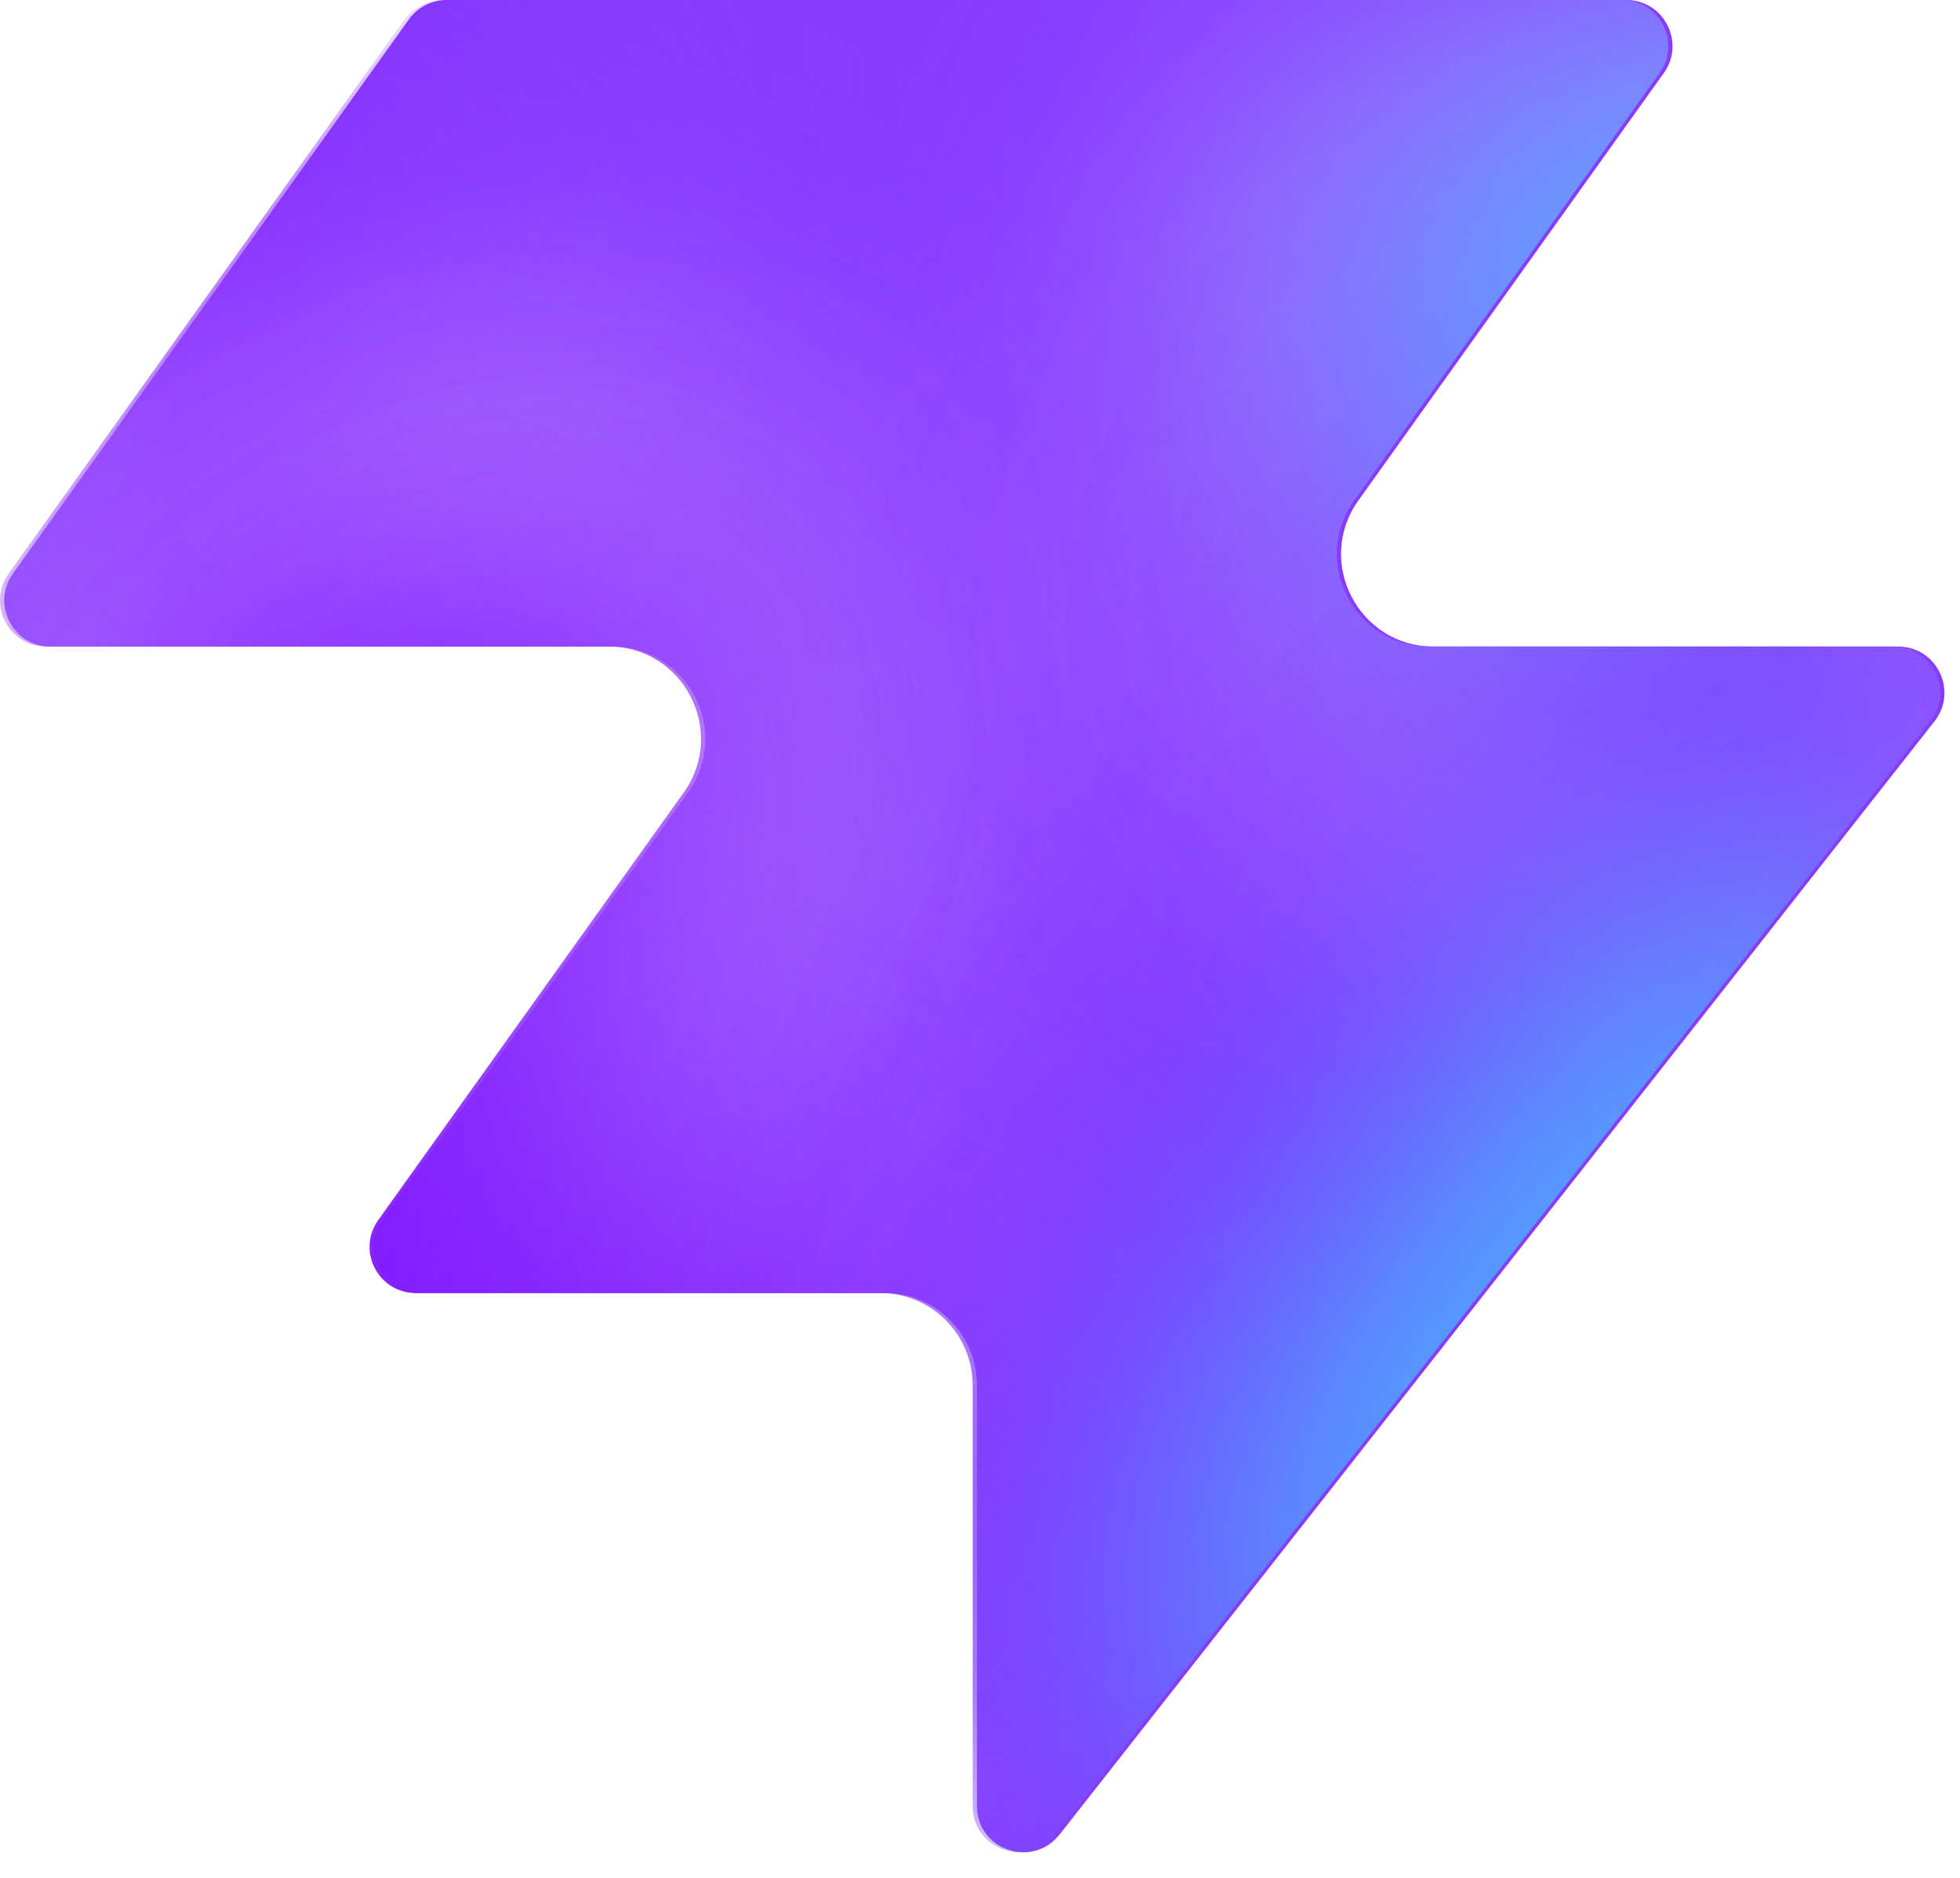
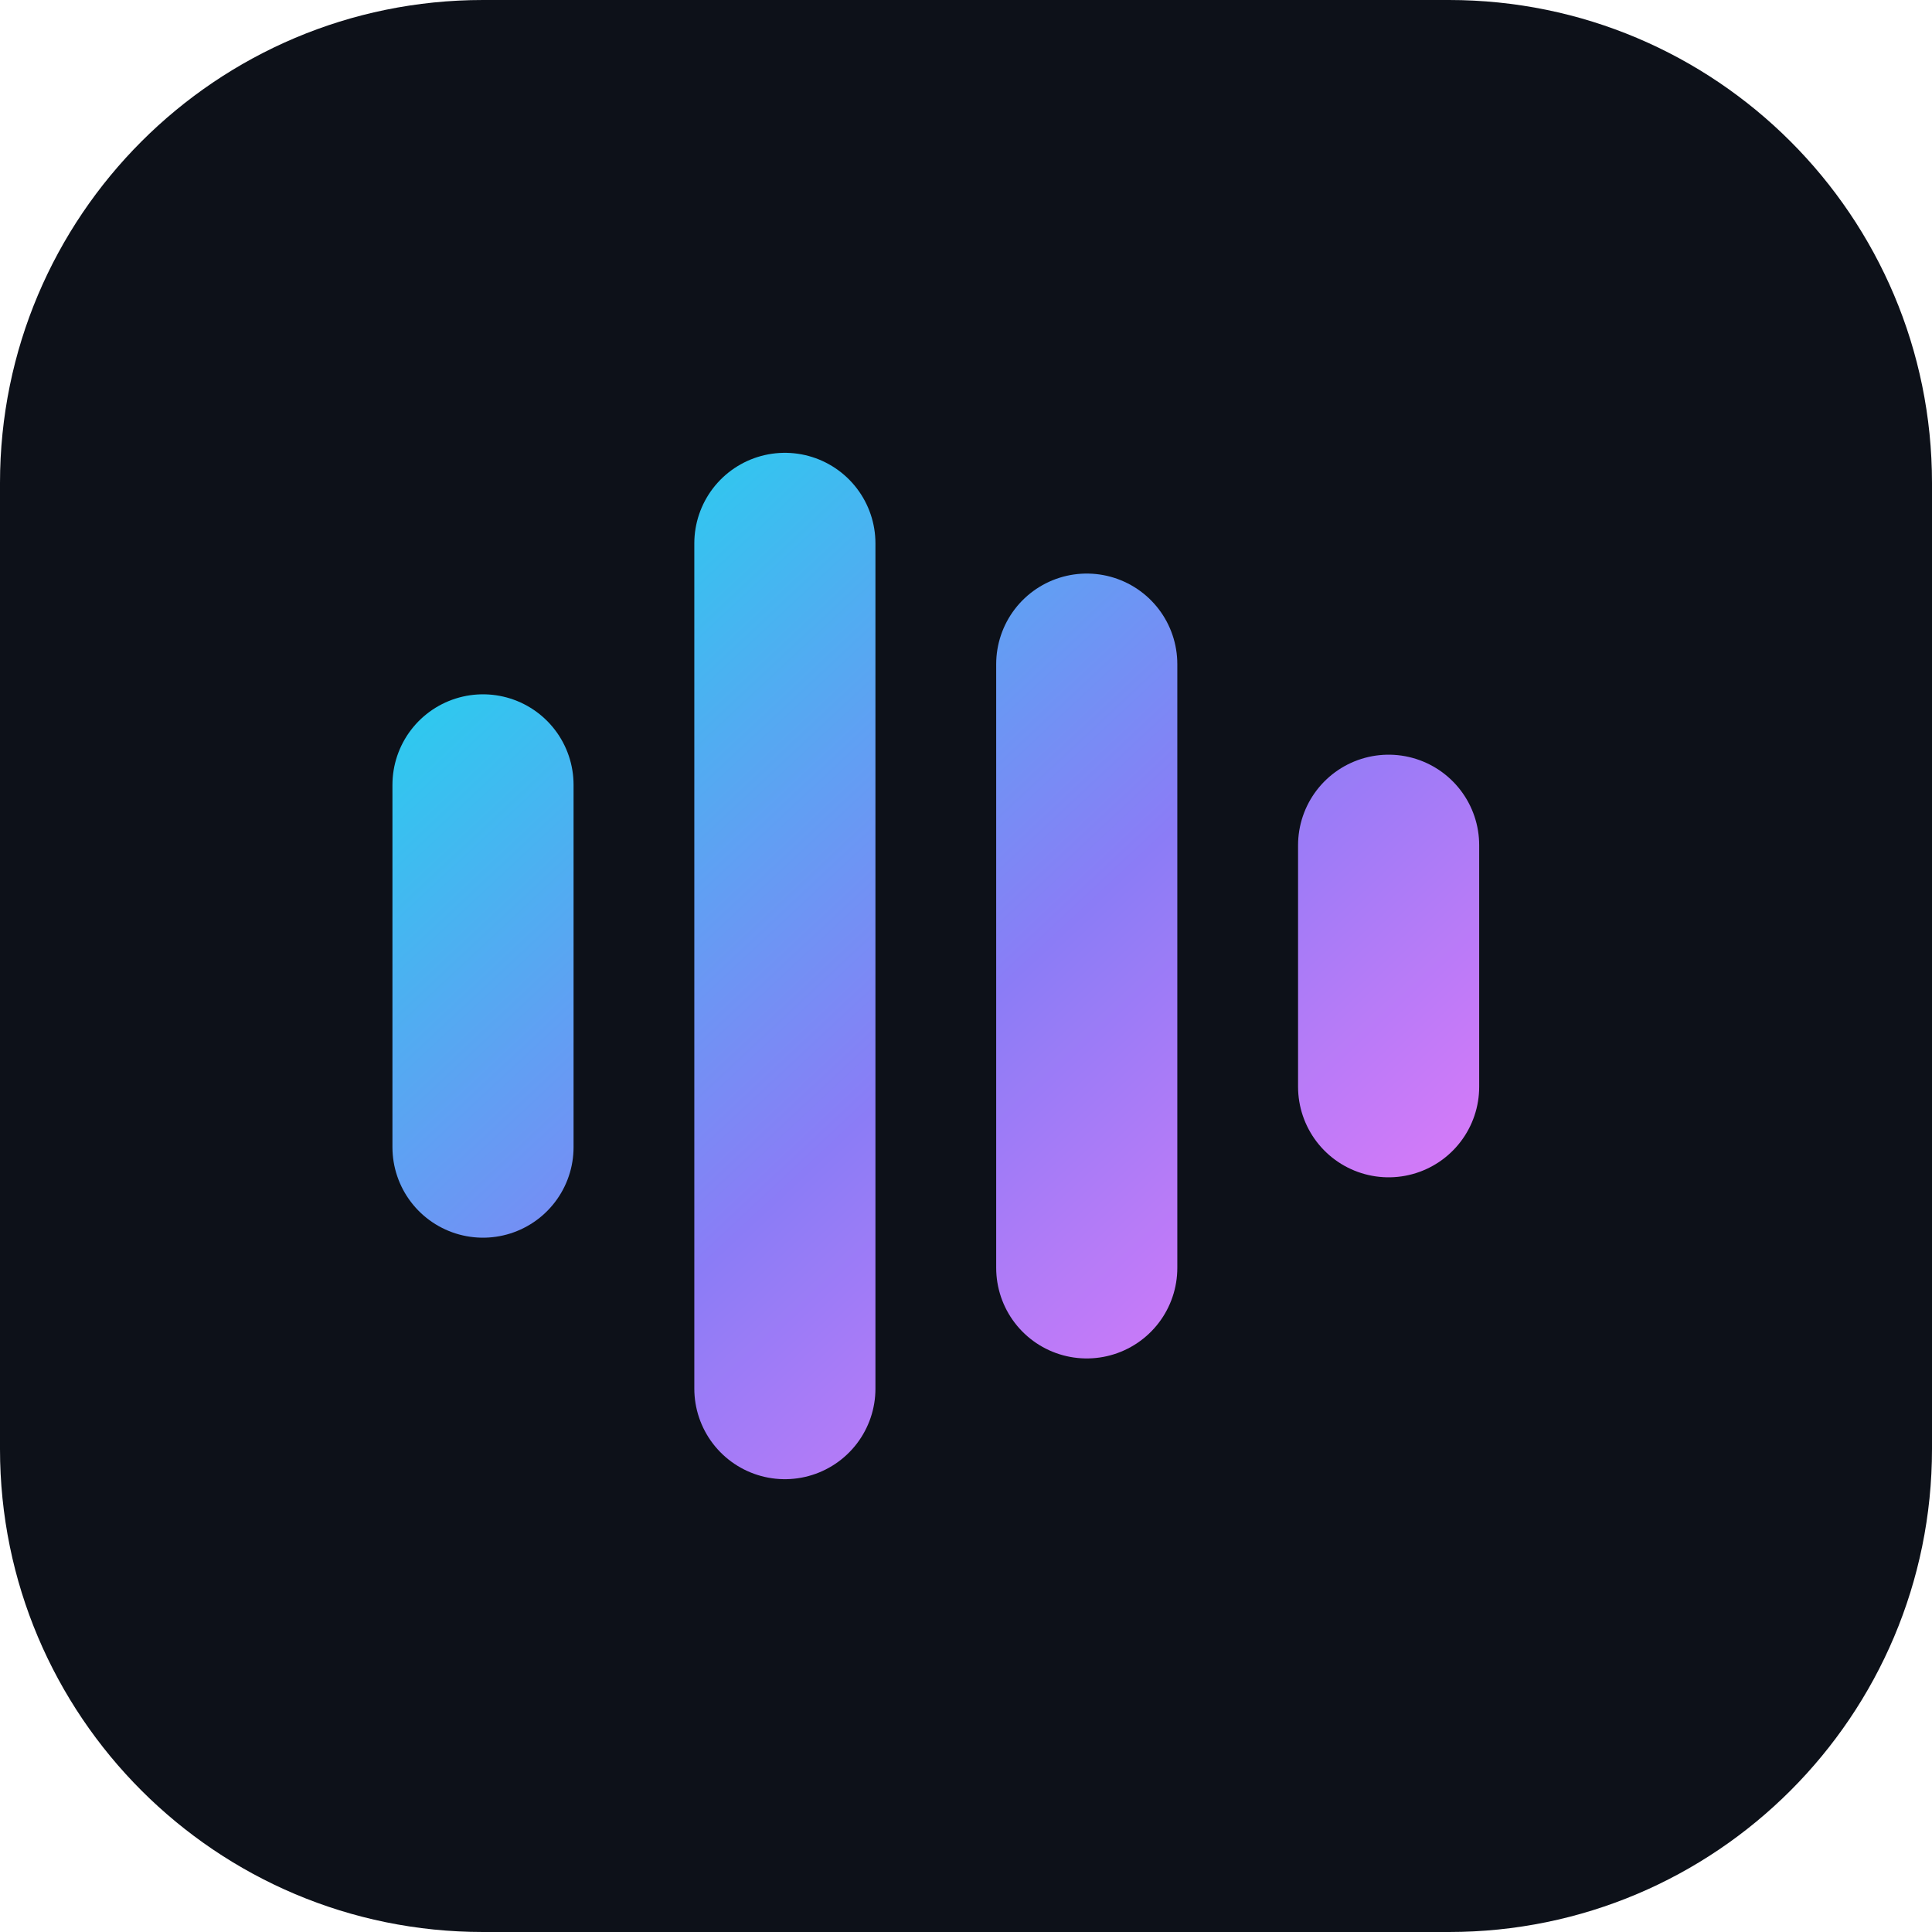
- <svg xmlns="http://www.w3.org/2000/svg" width="48" height="46" fill="none" viewBox="0 0 48 46">
-   <path fill="#863bff" d="M25.946 44.938c-.664.845-2.021.375-2.021-.698V33.937a2.26 2.26 0 0 0-2.262-2.262H10.287c-.92 0-1.456-1.04-.92-1.788l7.48-10.471c1.07-1.497 0-3.578-1.842-3.578H1.237c-.92 0-1.456-1.04-.92-1.788L10.013.474c.214-.297.556-.474.92-.474h28.894c.92 0 1.456 1.04.92 1.788l-7.48 10.471c-1.07 1.498 0 3.579 1.842 3.579h11.377c.943 0 1.473 1.088.89 1.83L25.947 44.94z" style="fill:#863bff;fill:color(display-p3 .525 .23 1);fill-opacity:1" />
-   <mask id="a" width="48" height="46" x="0" y="0" maskUnits="userSpaceOnUse" style="mask-type:alpha">
-     <path fill="#000" d="M25.842 44.938c-.664.844-2.021.375-2.021-.698V33.937a2.26 2.26 0 0 0-2.262-2.262H10.183c-.92 0-1.456-1.04-.92-1.788l7.48-10.471c1.07-1.498 0-3.579-1.842-3.579H1.133c-.92 0-1.456-1.04-.92-1.787L9.91.473c.214-.297.556-.474.92-.474h28.894c.92 0 1.456 1.04.92 1.788l-7.48 10.471c-1.07 1.498 0 3.578 1.842 3.578h11.377c.943 0 1.473 1.088.89 1.832L25.843 44.94z" style="fill:#000;fill-opacity:1" />
-   </mask>
-   <g mask="url(#a)">
-     <g filter="url(#b)">
-       <ellipse cx="5.508" cy="14.704" fill="#ede6ff" rx="5.508" ry="14.704" style="fill:#ede6ff;fill:color(display-p3 .927 .903 1);fill-opacity:1" transform="matrix(.00324 1 1 -.00324 -4.47 31.516)" />
-     </g>
-     <g filter="url(#c)">
-       <ellipse cx="10.399" cy="29.851" fill="#ede6ff" rx="10.399" ry="29.851" style="fill:#ede6ff;fill:color(display-p3 .927 .903 1);fill-opacity:1" transform="matrix(.00324 1 1 -.00324 -39.328 7.883)" />
-     </g>
-     <g filter="url(#d)">
-       <ellipse cx="5.508" cy="30.487" fill="#7e14ff" rx="5.508" ry="30.487" style="fill:#7e14ff;fill:color(display-p3 .492 .077 1);fill-opacity:1" transform="rotate(89.814 -25.913 -14.639)scale(1 -1)" />
-     </g>
-     <g filter="url(#e)">
-       <ellipse cx="5.508" cy="30.599" fill="#7e14ff" rx="5.508" ry="30.599" style="fill:#7e14ff;fill:color(display-p3 .492 .077 1);fill-opacity:1" transform="rotate(89.814 -32.644 -3.334)scale(1 -1)" />
-     </g>
-     <g filter="url(#f)">
-       <ellipse cx="5.508" cy="30.599" fill="#7e14ff" rx="5.508" ry="30.599" style="fill:#7e14ff;fill:color(display-p3 .492 .077 1);fill-opacity:1" transform="matrix(.00324 1 1 -.00324 -34.34 30.47)" />
-     </g>
-     <g filter="url(#g)">
-       <ellipse cx="14.072" cy="22.078" fill="#ede6ff" rx="14.072" ry="22.078" style="fill:#ede6ff;fill:color(display-p3 .927 .903 1);fill-opacity:1" transform="rotate(93.35 24.506 48.493)scale(-1 1)" />
-     </g>
-     <g filter="url(#h)">
-       <ellipse cx="3.47" cy="21.501" fill="#7e14ff" rx="3.47" ry="21.501" style="fill:#7e14ff;fill:color(display-p3 .492 .077 1);fill-opacity:1" transform="rotate(89.009 28.708 47.59)scale(-1 1)" />
-     </g>
-     <g filter="url(#i)">
-       <ellipse cx="3.47" cy="21.501" fill="#7e14ff" rx="3.47" ry="21.501" style="fill:#7e14ff;fill:color(display-p3 .492 .077 1);fill-opacity:1" transform="rotate(89.009 28.708 47.59)scale(-1 1)" />
-     </g>
-     <g filter="url(#j)">
-       <ellipse cx=".387" cy="8.972" fill="#7e14ff" rx="4.407" ry="29.108" style="fill:#7e14ff;fill:color(display-p3 .492 .077 1);fill-opacity:1" transform="rotate(39.51 .387 8.972)" />
-     </g>
-     <g filter="url(#k)">
-       <ellipse cx="47.523" cy="-6.092" fill="#7e14ff" rx="4.407" ry="29.108" style="fill:#7e14ff;fill:color(display-p3 .492 .077 1);fill-opacity:1" transform="rotate(37.892 47.523 -6.092)" />
-     </g>
-     <g filter="url(#l)">
-       <ellipse cx="41.412" cy="6.333" fill="#47bfff" rx="5.971" ry="9.665" style="fill:#47bfff;fill:color(display-p3 .28 .748 1);fill-opacity:1" transform="rotate(37.892 41.412 6.333)" />
-     </g>
-     <g filter="url(#m)">
-       <ellipse cx="-1.879" cy="38.332" fill="#7e14ff" rx="4.407" ry="29.108" style="fill:#7e14ff;fill:color(display-p3 .492 .077 1);fill-opacity:1" transform="rotate(37.892 -1.88 38.332)" />
-     </g>
-     <g filter="url(#n)">
-       <ellipse cx="-1.879" cy="38.332" fill="#7e14ff" rx="4.407" ry="29.108" style="fill:#7e14ff;fill:color(display-p3 .492 .077 1);fill-opacity:1" transform="rotate(37.892 -1.88 38.332)" />
-     </g>
-     <g filter="url(#o)">
-       <ellipse cx="35.651" cy="29.907" fill="#7e14ff" rx="4.407" ry="29.108" style="fill:#7e14ff;fill:color(display-p3 .492 .077 1);fill-opacity:1" transform="rotate(37.892 35.651 29.907)" />
-     </g>
-     <g filter="url(#p)">
-       <ellipse cx="38.418" cy="32.4" fill="#47bfff" rx="5.971" ry="15.297" style="fill:#47bfff;fill:color(display-p3 .28 .748 1);fill-opacity:1" transform="rotate(37.892 38.418 32.4)" />
-     </g>
+ <svg xmlns="http://www.w3.org/2000/svg" viewBox="0 0 32 32">
+   <defs>
+     <linearGradient id="g" x1="0" y1="0" x2="1" y2="1">
+       <stop offset="0" stop-color="#22d3ee" />
+       <stop offset=".55" stop-color="#8b7cf6" />
+       <stop offset="1" stop-color="#e879f9" />
+     </linearGradient>
+   </defs>
+   <rect width="32" height="32" rx="8" fill="#0d1119" />
+   <g stroke="url(#g)" stroke-width="3" stroke-linecap="round">
+     <path d="M8 13v6M13 9v14M18 11v10M23 14v4" />
  </g>
-   <defs>
-     <filter id="b" width="60.045" height="41.654" x="-19.77" y="16.149" color-interpolation-filters="sRGB" filterUnits="userSpaceOnUse">
-       <feFlood flood-opacity="0" result="BackgroundImageFix" />
-       <feBlend in="SourceGraphic" in2="BackgroundImageFix" result="shape" />
-       <feGaussianBlur result="effect1_foregroundBlur_2002_17158" stdDeviation="7.659" />
-     </filter>
-     <filter id="c" width="90.34" height="51.437" x="-54.613" y="-7.533" color-interpolation-filters="sRGB" filterUnits="userSpaceOnUse">
-       <feFlood flood-opacity="0" result="BackgroundImageFix" />
-       <feBlend in="SourceGraphic" in2="BackgroundImageFix" result="shape" />
-       <feGaussianBlur result="effect1_foregroundBlur_2002_17158" stdDeviation="7.659" />
-     </filter>
-     <filter id="d" width="79.355" height="29.4" x="-49.64" y="2.03" color-interpolation-filters="sRGB" filterUnits="userSpaceOnUse">
-       <feFlood flood-opacity="0" result="BackgroundImageFix" />
-       <feBlend in="SourceGraphic" in2="BackgroundImageFix" result="shape" />
-       <feGaussianBlur result="effect1_foregroundBlur_2002_17158" stdDeviation="4.596" />
-     </filter>
-     <filter id="e" width="79.579" height="29.4" x="-45.045" y="20.029" color-interpolation-filters="sRGB" filterUnits="userSpaceOnUse">
-       <feFlood flood-opacity="0" result="BackgroundImageFix" />
-       <feBlend in="SourceGraphic" in2="BackgroundImageFix" result="shape" />
-       <feGaussianBlur result="effect1_foregroundBlur_2002_17158" stdDeviation="4.596" />
-     </filter>
-     <filter id="f" width="79.579" height="29.4" x="-43.513" y="21.178" color-interpolation-filters="sRGB" filterUnits="userSpaceOnUse">
-       <feFlood flood-opacity="0" result="BackgroundImageFix" />
-       <feBlend in="SourceGraphic" in2="BackgroundImageFix" result="shape" />
-       <feGaussianBlur result="effect1_foregroundBlur_2002_17158" stdDeviation="4.596" />
-     </filter>
-     <filter id="g" width="74.749" height="58.852" x="15.756" y="-17.901" color-interpolation-filters="sRGB" filterUnits="userSpaceOnUse">
-       <feFlood flood-opacity="0" result="BackgroundImageFix" />
-       <feBlend in="SourceGraphic" in2="BackgroundImageFix" result="shape" />
-       <feGaussianBlur result="effect1_foregroundBlur_2002_17158" stdDeviation="7.659" />
-     </filter>
-     <filter id="h" width="61.377" height="25.362" x="23.548" y="2.284" color-interpolation-filters="sRGB" filterUnits="userSpaceOnUse">
-       <feFlood flood-opacity="0" result="BackgroundImageFix" />
-       <feBlend in="SourceGraphic" in2="BackgroundImageFix" result="shape" />
-       <feGaussianBlur result="effect1_foregroundBlur_2002_17158" stdDeviation="4.596" />
-     </filter>
-     <filter id="i" width="61.377" height="25.362" x="23.548" y="2.284" color-interpolation-filters="sRGB" filterUnits="userSpaceOnUse">
-       <feFlood flood-opacity="0" result="BackgroundImageFix" />
-       <feBlend in="SourceGraphic" in2="BackgroundImageFix" result="shape" />
-       <feGaussianBlur result="effect1_foregroundBlur_2002_17158" stdDeviation="4.596" />
-     </filter>
-     <filter id="j" width="56.045" height="63.649" x="-27.636" y="-22.853" color-interpolation-filters="sRGB" filterUnits="userSpaceOnUse">
-       <feFlood flood-opacity="0" result="BackgroundImageFix" />
-       <feBlend in="SourceGraphic" in2="BackgroundImageFix" result="shape" />
-       <feGaussianBlur result="effect1_foregroundBlur_2002_17158" stdDeviation="4.596" />
-     </filter>
-     <filter id="k" width="54.814" height="64.646" x="20.116" y="-38.415" color-interpolation-filters="sRGB" filterUnits="userSpaceOnUse">
-       <feFlood flood-opacity="0" result="BackgroundImageFix" />
-       <feBlend in="SourceGraphic" in2="BackgroundImageFix" result="shape" />
-       <feGaussianBlur result="effect1_foregroundBlur_2002_17158" stdDeviation="4.596" />
-     </filter>
-     <filter id="l" width="33.541" height="35.313" x="24.641" y="-11.323" color-interpolation-filters="sRGB" filterUnits="userSpaceOnUse">
-       <feFlood flood-opacity="0" result="BackgroundImageFix" />
-       <feBlend in="SourceGraphic" in2="BackgroundImageFix" result="shape" />
-       <feGaussianBlur result="effect1_foregroundBlur_2002_17158" stdDeviation="4.596" />
-     </filter>
-     <filter id="m" width="54.814" height="64.646" x="-29.286" y="6.009" color-interpolation-filters="sRGB" filterUnits="userSpaceOnUse">
-       <feFlood flood-opacity="0" result="BackgroundImageFix" />
-       <feBlend in="SourceGraphic" in2="BackgroundImageFix" result="shape" />
-       <feGaussianBlur result="effect1_foregroundBlur_2002_17158" stdDeviation="4.596" />
-     </filter>
-     <filter id="n" width="54.814" height="64.646" x="-29.286" y="6.009" color-interpolation-filters="sRGB" filterUnits="userSpaceOnUse">
-       <feFlood flood-opacity="0" result="BackgroundImageFix" />
-       <feBlend in="SourceGraphic" in2="BackgroundImageFix" result="shape" />
-       <feGaussianBlur result="effect1_foregroundBlur_2002_17158" stdDeviation="4.596" />
-     </filter>
-     <filter id="o" width="54.814" height="64.646" x="8.244" y="-2.416" color-interpolation-filters="sRGB" filterUnits="userSpaceOnUse">
-       <feFlood flood-opacity="0" result="BackgroundImageFix" />
-       <feBlend in="SourceGraphic" in2="BackgroundImageFix" result="shape" />
-       <feGaussianBlur result="effect1_foregroundBlur_2002_17158" stdDeviation="4.596" />
-     </filter>
-     <filter id="p" width="39.409" height="43.623" x="18.713" y="10.588" color-interpolation-filters="sRGB" filterUnits="userSpaceOnUse">
-       <feFlood flood-opacity="0" result="BackgroundImageFix" />
-       <feBlend in="SourceGraphic" in2="BackgroundImageFix" result="shape" />
-       <feGaussianBlur result="effect1_foregroundBlur_2002_17158" stdDeviation="4.596" />
-     </filter>
-   </defs>
</svg>
